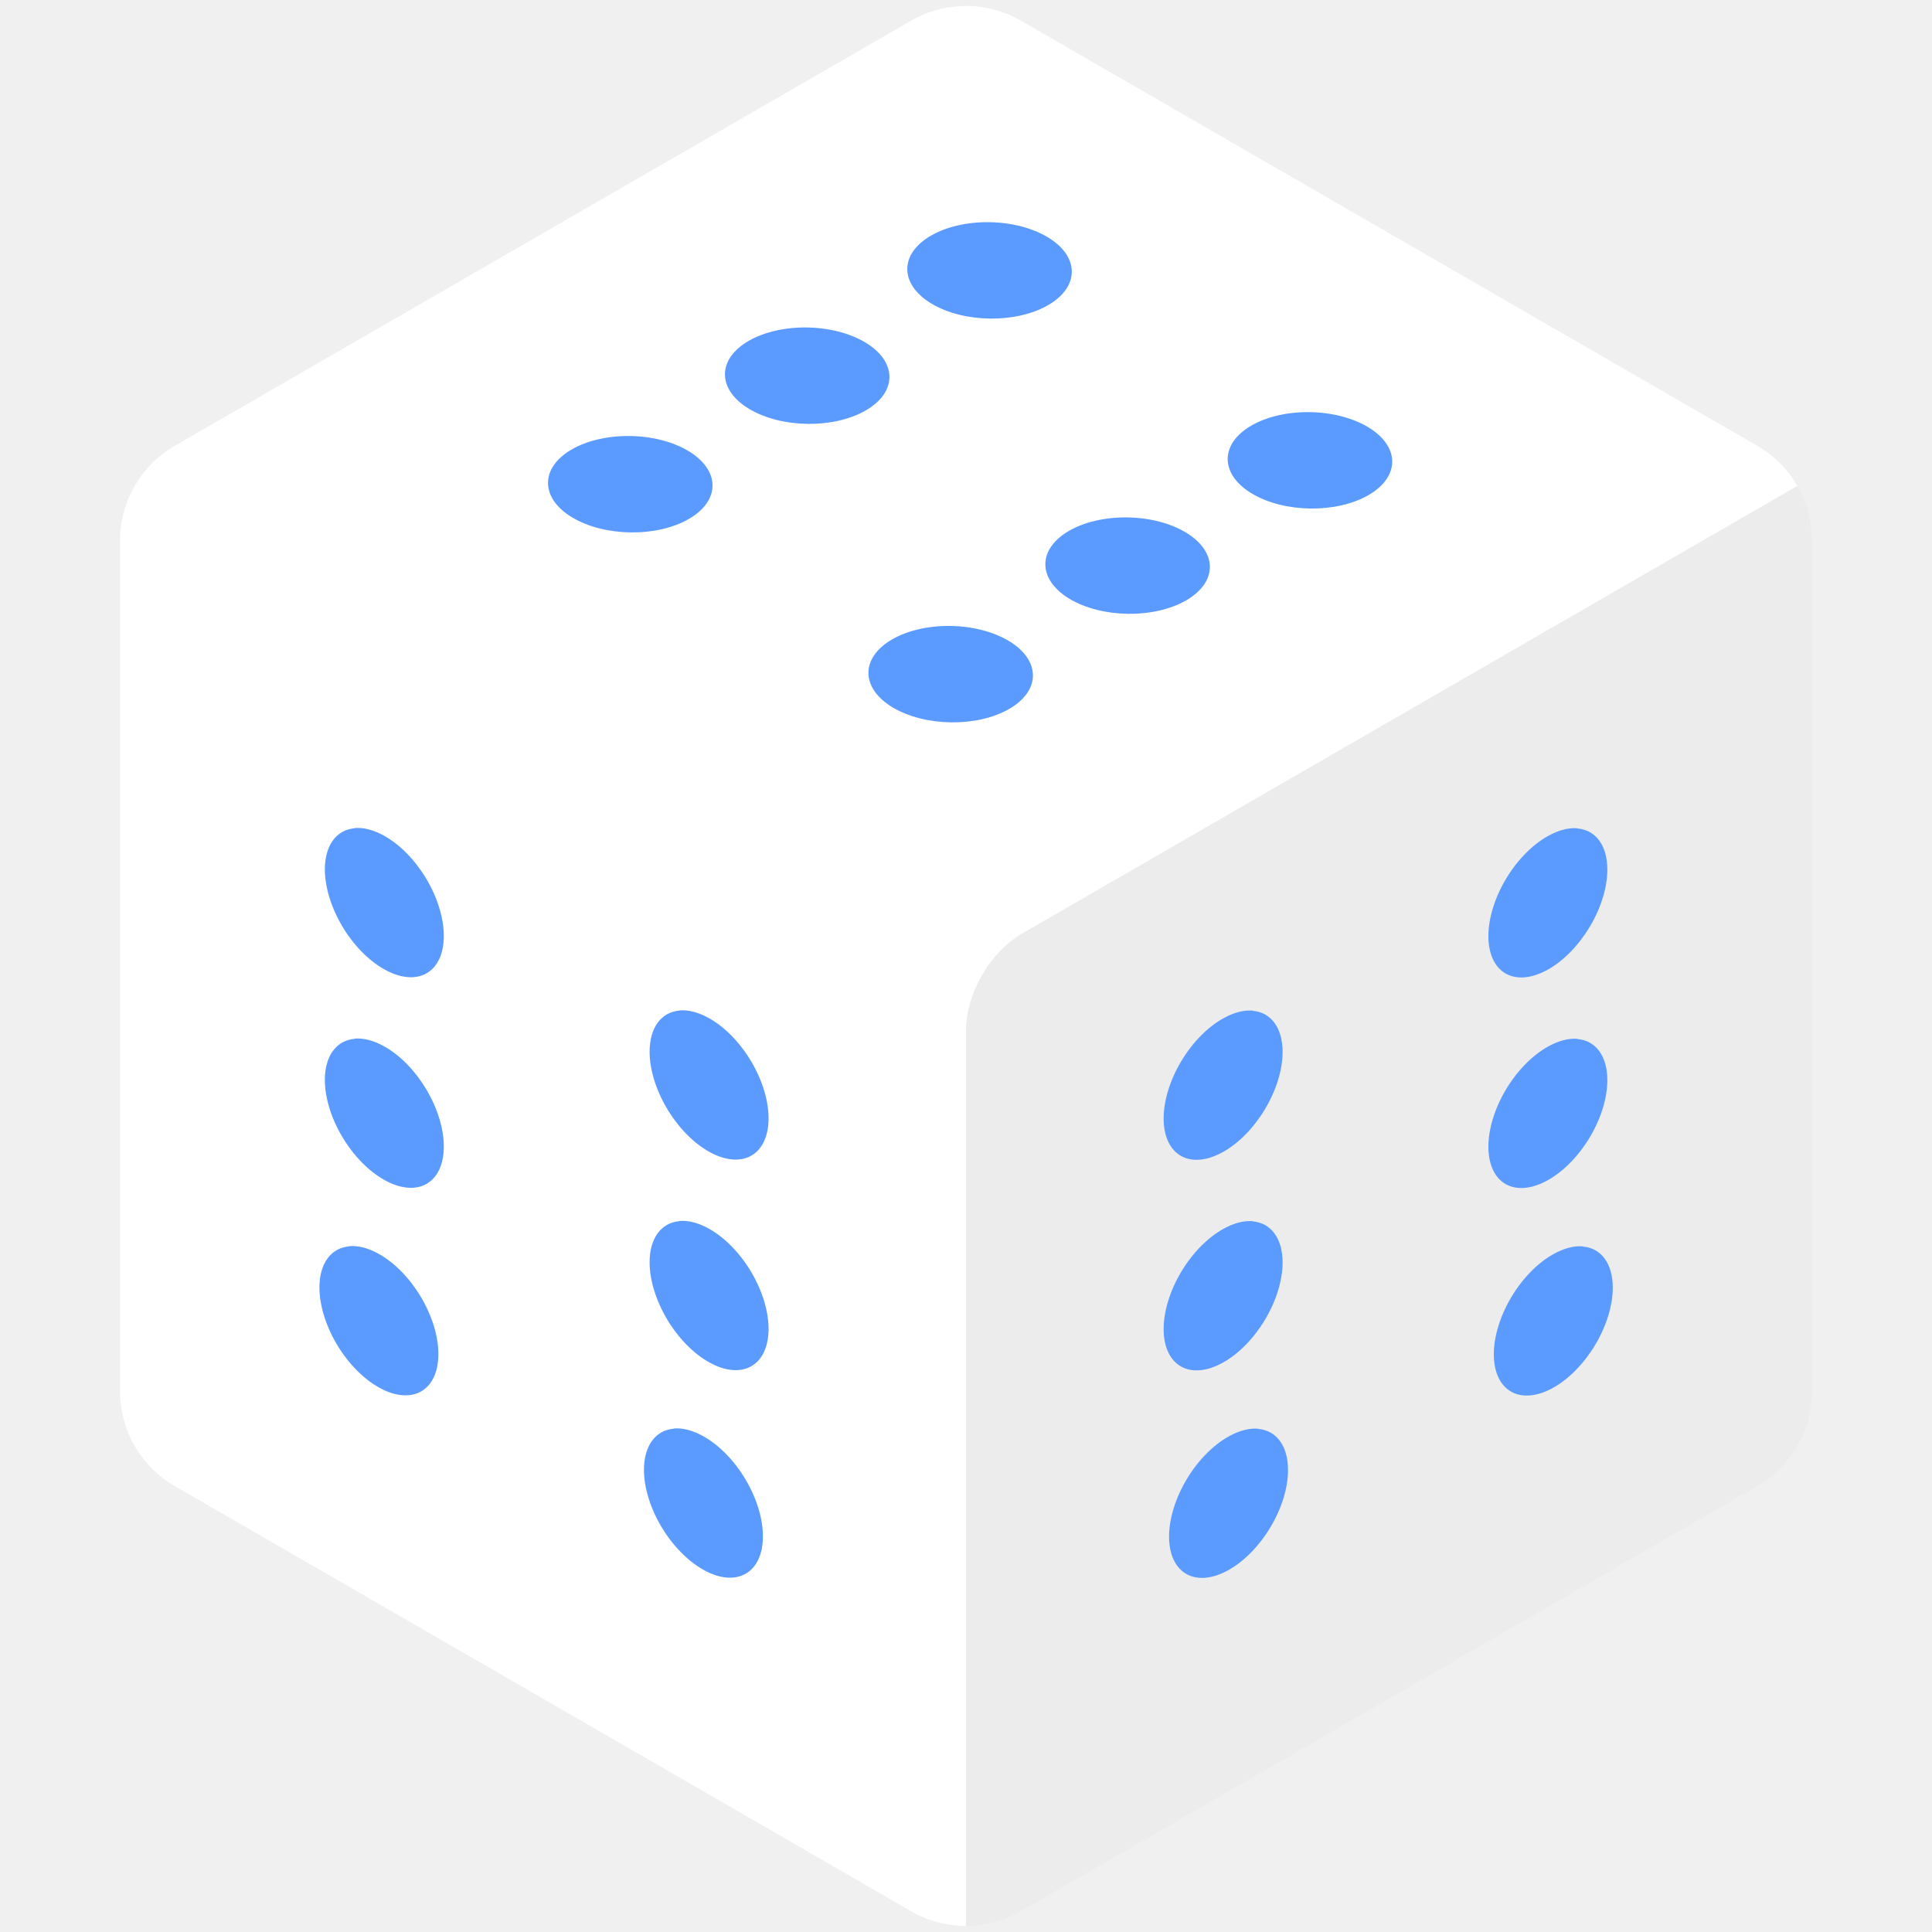
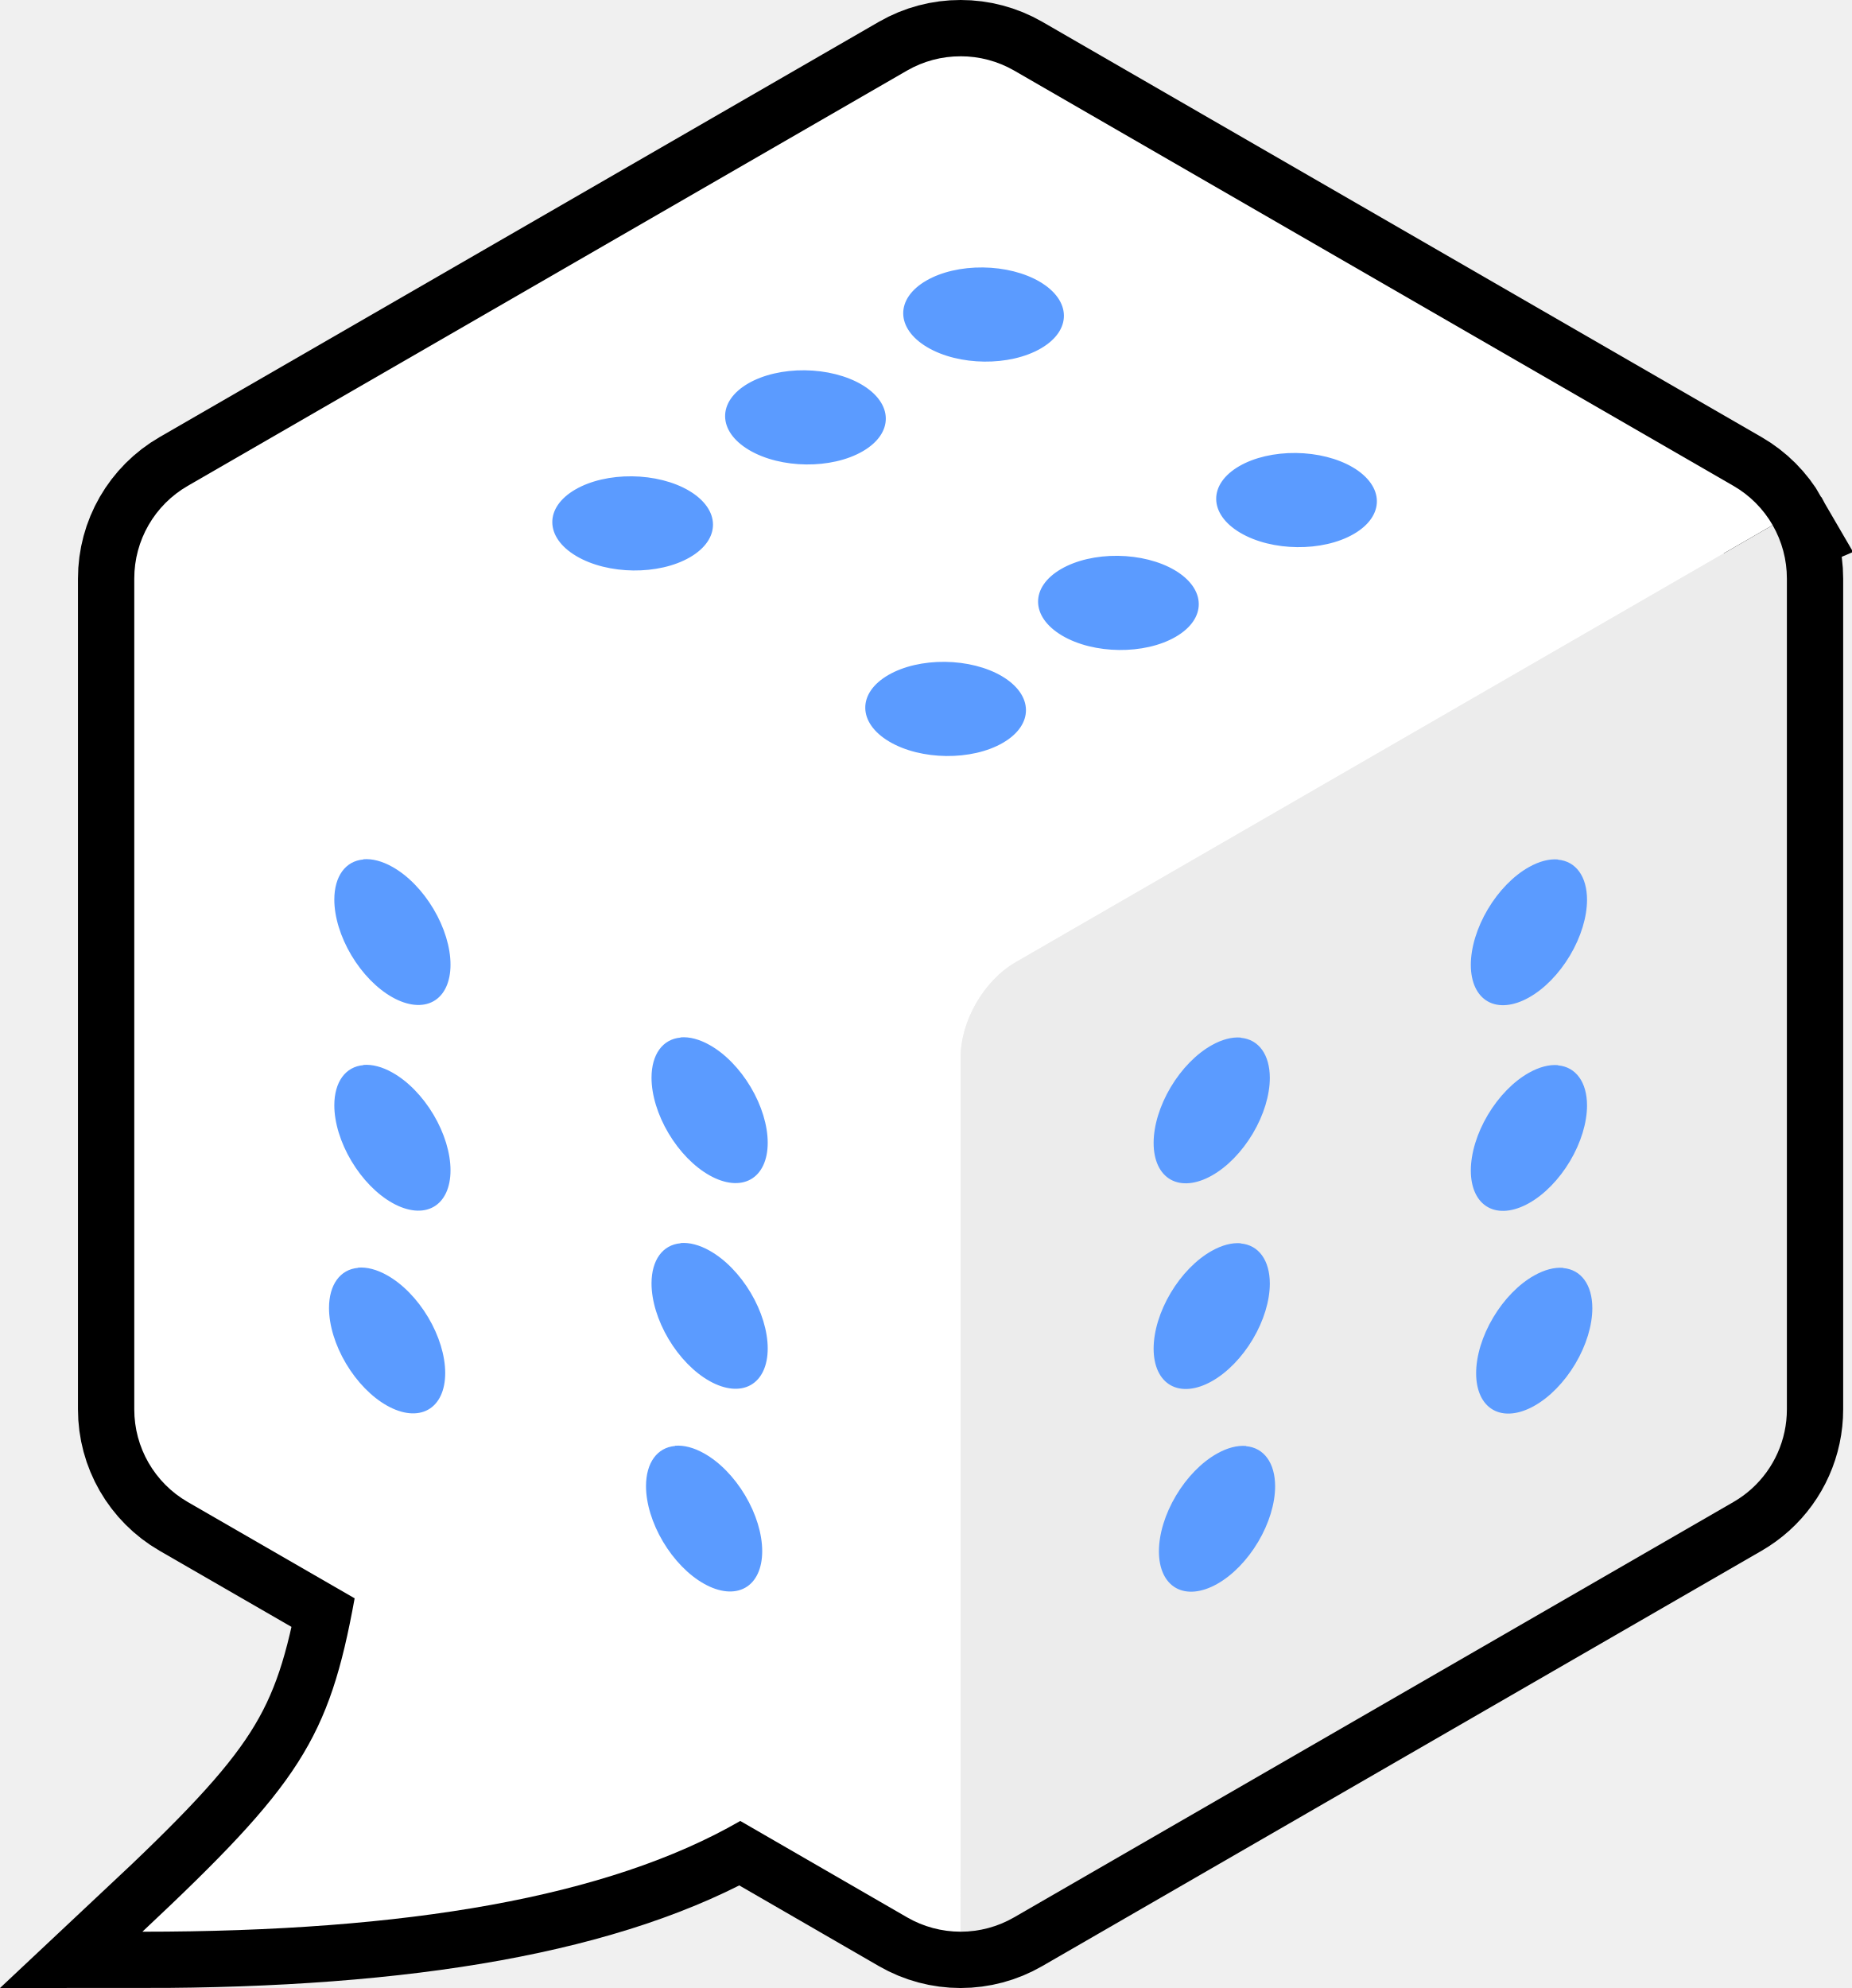
- <svg xmlns="http://www.w3.org/2000/svg" width="89mm" height="89mm" viewBox="0 0 89 89" version="1.1" id="svg1" xml:space="preserve">
+ <svg xmlns="http://www.w3.org/2000/svg" width="87.313mm" height="93.756mm" viewBox="0 0 87.313 93.756" version="1.1" id="svg1" xml:space="preserve">
  <defs id="defs1" />
-   <g id="layer2" transform="translate(-330.1954,-135.8248)">
-     <path d="m 374.696,136.102 c -0.884,-0.002 -1.753,0.229 -2.52,0.67 L 338.246,156.362 c -1.561,0.901 -2.522,2.568 -2.52,4.37 v 39.18 c -0.002,1.802 0.959,3.469 2.52,4.37 l 33.93,19.59 c 0.766,0.442 1.635,0.675 2.52,0.675 0,0 6e-5,-28.438 0.002,-41.223 2.8e-4,-1.732 1.098,-3.634 2.598,-4.5 7.788,-4.496 35.651,-20.583 35.698,-20.611 0,0 0,5.2e-4 0,5.2e-4 l 0.001,-5.2e-4 c -0.443,-0.769 -1.08,-1.408 -1.849,-1.852 l -33.93,-19.59 c -0.767,-0.44 -1.636,-0.671 -2.52,-0.67 z" style="display:inline;fill:#ffffff;stroke-width:4.611" id="light-part" class="light-part" />
-     <path id="dark-part" style="display:inline;fill:#ececec;stroke-width:4.611" d="M 412.994 158.214 C 412.947 158.241 385.084 174.329 377.296 178.825 C 375.796 179.691 374.698 181.593 374.698 183.325 C 374.696 196.11 374.696 224.548 374.696 224.548 L 374.696 224.548 C 375.581 224.547 376.449 224.314 377.215 223.872 L 411.146 204.282 C 411.45 204.106 411.735 203.899 411.996 203.664 C 413.06 202.707 413.666 201.343 413.665 199.912 L 413.665 160.732 C 413.666 159.849 413.434 158.981 412.994 158.215 L 412.994 158.214 z " class="dark-part" />
-     <path id="die-pips" style="fill:#5b9bff;fill-opacity:1;stroke:none;stroke-width:4.611;stroke-linecap:butt;stroke-linejoin:miter;stroke-dasharray:none;stroke-opacity:1" d="m 375.75,146.06 a 3.79,2.22 1.4 0 0 -2.67,0.62 3.79,2.22 1.4 0 0 0.04,3.14 3.79,2.22 1.4 0 0 5.36,0.06 3.79,2.22 1.4 0 0 -0.04,-3.14 3.79,2.22 1.4 0 0 -2.69,-0.68 z m -8.4,4.85 a 3.79,2.22 1.4 0 0 -2.67,0.62 3.79,2.22 1.4 0 0 0.04,3.14 3.79,2.22 1.4 0 0 5.36,0.06 3.79,2.22 1.4 0 0 -0.04,-3.14 3.79,2.22 1.4 0 0 -2.69,-0.68 z m 23.16,3.9 a 3.79,2.22 1.4 0 0 -2.67,0.62 3.79,2.22 1.4 0 0 0.04,3.14 3.79,2.22 1.4 0 0 5.36,0.06 3.79,2.22 1.4 0 0 -0.04,-3.14 3.79,2.22 1.4 0 0 -2.69,-0.68 z M 359.2,155.91 a 3.79,2.22 1.4 0 0 -2.67,0.62 3.79,2.22 1.4 0 0 0.04,3.14 3.79,2.22 1.4 0 0 5.36,0.06 3.79,2.22 1.4 0 0 -0.04,-3.14 3.79,2.22 1.4 0 0 -2.69,-0.68 z m 22.91,3.75 a 3.79,2.22 1.4 0 0 -2.67,0.62 3.79,2.22 1.4 0 0 0.04,3.14 3.79,2.22 1.4 0 0 5.36,0.06 3.79,2.22 1.4 0 0 -0.04,-3.14 3.79,2.22 1.4 0 0 -2.69,-0.68 z m -8.15,5 a 3.79,2.22 1.4 0 0 -2.67,0.62 3.79,2.22 1.4 0 0 0.04,3.14 3.79,2.22 1.4 0 0 5.36,0.06 3.79,2.22 1.4 0 0 -0.04,-3.14 3.79,2.22 1.4 0 0 -2.69,-0.68 z m -27.43,9.32 a 3.79,2.22 58.6 0 0 -1.37,1.89 3.79,2.22 58.6 0 0 2.74,4.61 3.79,2.22 58.6 0 0 2.74,-1.54 3.79,2.22 58.6 0 0 -2.74,-4.61 3.79,2.22 58.6 0 0 -1.37,-0.36 z m 56.34,0 a 2.22,3.79 31.4 0 0 -1.37,0.36 2.22,3.79 31.4 0 0 -2.74,4.61 2.22,3.79 31.4 0 0 2.74,1.54 2.22,3.79 31.4 0 0 2.74,-4.61 2.22,3.79 31.4 0 0 -1.37,-1.89 z m -41.38,8.4 a 3.79,2.22 58.6 0 0 -1.37,1.89 3.79,2.22 58.6 0 0 2.74,4.61 3.79,2.22 58.6 0 0 2.74,-1.54 3.79,2.22 58.6 0 0 -2.74,-4.61 3.79,2.22 58.6 0 0 -1.37,-0.36 z m 26.42,0 a 2.22,3.79 31.4 0 0 -1.37,0.36 2.22,3.79 31.4 0 0 -2.74,4.61 2.22,3.79 31.4 0 0 2.74,1.54 2.22,3.79 31.4 0 0 2.74,-4.61 2.22,3.79 31.4 0 0 -1.37,-1.89 z m -41.38,1.3 a 3.79,2.22 58.6 0 0 -1.37,1.89 3.79,2.22 58.6 0 0 2.74,4.61 3.79,2.22 58.6 0 0 2.74,-1.54 3.79,2.22 58.6 0 0 -2.74,-4.61 3.79,2.22 58.6 0 0 -1.37,-0.36 z m 56.34,0 a 2.22,3.79 31.4 0 0 -1.37,0.36 2.22,3.79 31.4 0 0 -2.74,4.61 2.22,3.79 31.4 0 0 2.74,1.54 2.22,3.79 31.4 0 0 2.74,-4.61 2.22,3.79 31.4 0 0 -1.37,-1.89 z m -41.38,8.4 a 3.79,2.22 58.6 0 0 -1.37,1.89 3.79,2.22 58.6 0 0 2.74,4.61 3.79,2.22 58.6 0 0 2.74,-1.54 3.79,2.22 58.6 0 0 -2.74,-4.61 3.79,2.22 58.6 0 0 -1.37,-0.36 z m 26.42,0 a 2.22,3.79 31.4 0 0 -1.37,0.36 2.22,3.79 31.4 0 0 -2.74,4.61 2.22,3.79 31.4 0 0 2.74,1.54 2.22,3.79 31.4 0 0 2.74,-4.61 2.22,3.79 31.4 0 0 -1.37,-1.89 z m -41.63,1.16 a 3.79,2.22 58.6 0 0 -1.37,1.89 3.79,2.22 58.6 0 0 2.74,4.61 3.79,2.22 58.6 0 0 2.74,-1.54 3.79,2.22 58.6 0 0 -2.74,-4.61 3.79,2.22 58.6 0 0 -1.37,-0.36 z m 56.84,0 a 2.22,3.79 31.4 0 0 -1.37,0.36 2.22,3.79 31.4 0 0 -2.74,4.61 2.22,3.79 31.4 0 0 2.74,1.54 2.22,3.79 31.4 0 0 2.74,-4.61 2.22,3.79 31.4 0 0 -1.37,-1.89 z m -41.89,8.4 a 3.79,2.22 58.6 0 0 -1.37,1.89 3.79,2.22 58.6 0 0 2.74,4.61 3.79,2.22 58.6 0 0 2.74,-1.54 3.79,2.22 58.6 0 0 -2.74,-4.61 3.79,2.22 58.6 0 0 -1.37,-0.36 z m 26.93,0 a 2.22,3.79 31.4 0 0 -1.37,0.36 2.22,3.79 31.4 0 0 -2.74,4.61 2.22,3.79 31.4 0 0 2.74,1.54 2.22,3.79 31.4 0 0 2.74,-4.61 2.22,3.79 31.4 0 0 -1.37,-1.89 z" class="die-pips" />
+   <g id="layer2" transform="translate(-329.3933,-133.4468)">
+     <path id="stroke" style="display:inline;fill:none;stroke:#000000;stroke-width:5.311;stroke-dasharray:none;stroke-opacity:1" class="stroke" d="m 374.696,136.102 c -0.884,-0.002 -1.753,0.229 -2.52,0.67 l -33.93,19.59 c -1.561,0.901 -2.522,2.568 -2.52,4.37 v 39.18 c -0.002,1.802 0.959,3.469 2.52,4.37 l 7.873,4.543 c -1.209,6.641 -2.598,8.773 -10.011,15.723 12.445,0 21.962,-1.623 28.197,-5.223 l 7.87,4.548 c 0.766,0.442 1.635,0.675 2.52,0.675 h 5.2e-4 c 0.884,-2.1e-4 1.753,-0.233 2.519,-0.675 l 33.93,-19.59 c 0.304,-0.176 0.589,-0.383 0.851,-0.618 1.063,-0.957 1.67,-2.321 1.669,-3.752 v -39.18 c 0.001,-0.883 -0.23,-1.752 -0.671,-2.518 l 10e-4,-5.1e-4 c -0.443,-0.769 -1.08,-1.408 -1.849,-1.852 L 377.216,136.772 c -0.767,-0.44 -1.636,-0.671 -2.52,-0.67 z" transform="translate(4.1666668e-6)" />
+     <path id="light-part" style="display:inline;fill:#ffffff;stroke-width:4.611" class="light-part" d="m 374.696,136.102 c -0.884,-0.002 -1.753,0.229 -2.52,0.67 L 338.246,156.362 c -1.561,0.901 -2.522,2.568 -2.52,4.37 v 39.18 c -0.002,1.802 0.959,3.469 2.52,4.37 l 7.873,4.543 c -1.209,6.641 -2.598,8.773 -10.01,15.723 12.445,0 21.962,-1.623 28.197,-5.223 l 7.87,4.547 c 0.766,0.442 1.635,0.675 2.52,0.675 0,0 1.2e-4,-28.438 0.002,-41.223 2.8e-4,-1.732 1.098,-3.634 2.598,-4.5 7.788,-4.496 35.651,-20.583 35.698,-20.611 v 5.2e-4 l 0.001,-5.2e-4 c -0.443,-0.769 -1.08,-1.408 -1.849,-1.852 l -33.93,-19.59 c -0.767,-0.44 -1.636,-0.671 -2.52,-0.67 z" />
+     <path id="dark-part" style="display:inline;fill:#ececec;stroke-width:4.611" d="m 412.994,158.214 c -0.047,0.027 -27.91,16.114 -35.698,20.611 -1.5,0.866 -2.598,2.768 -2.598,4.5 -0.002,12.785 -0.002,41.223 -0.002,41.223 h 5.1e-4 c 0.884,-2.1e-4 1.753,-0.233 2.519,-0.675 l 33.93,-19.59 c 0.304,-0.176 0.589,-0.383 0.851,-0.618 1.063,-0.957 1.67,-2.321 1.669,-3.752 v -39.18 c 0.001,-0.883 -0.23,-1.752 -0.671,-2.518 z" class="dark-part" />
+     <path id="die-pips" style="fill:#5b9bff;fill-opacity:1;stroke:none;stroke-width:4.611;stroke-linecap:butt;stroke-linejoin:miter;stroke-dasharray:none;stroke-opacity:1" d="m 375.75,146.06 a 3.79,2.22 1.4 0 0 -2.67,0.62 3.79,2.22 1.4 0 0 0.04,3.14 3.79,2.22 1.4 0 0 5.36,0.06 3.79,2.22 1.4 0 0 -0.04,-3.14 3.79,2.22 1.4 0 0 -2.69,-0.68 z m -8.4,4.85 a 3.79,2.22 1.4 0 0 -2.67,0.62 3.79,2.22 1.4 0 0 0.04,3.14 3.79,2.22 1.4 0 0 5.36,0.06 3.79,2.22 1.4 0 0 -0.04,-3.14 3.79,2.22 1.4 0 0 -2.69,-0.68 z m 23.16,3.9 a 3.79,2.22 1.4 0 0 -2.67,0.62 3.79,2.22 1.4 0 0 0.04,3.14 3.79,2.22 1.4 0 0 5.36,0.06 3.79,2.22 1.4 0 0 -0.04,-3.14 3.79,2.22 1.4 0 0 -2.69,-0.68 z m -31.31,1.1 a 3.79,2.22 1.4 0 0 -2.67,0.62 3.79,2.22 1.4 0 0 0.04,3.14 3.79,2.22 1.4 0 0 5.36,0.06 3.79,2.22 1.4 0 0 -0.04,-3.14 3.79,2.22 1.4 0 0 -2.69,-0.68 z m 22.91,3.75 a 3.79,2.22 1.4 0 0 -2.67,0.62 3.79,2.22 1.4 0 0 0.04,3.14 3.79,2.22 1.4 0 0 5.36,0.06 3.79,2.22 1.4 0 0 -0.04,-3.14 3.79,2.22 1.4 0 0 -2.69,-0.68 z m -8.15,5 a 3.79,2.22 1.4 0 0 -2.67,0.62 3.79,2.22 1.4 0 0 0.04,3.14 3.79,2.22 1.4 0 0 5.36,0.06 3.79,2.22 1.4 0 0 -0.04,-3.14 3.79,2.22 1.4 0 0 -2.69,-0.68 z m -27.43,9.32 a 3.79,2.22 58.6 0 0 -1.37,1.89 3.79,2.22 58.6 0 0 2.74,4.61 3.79,2.22 58.6 0 0 2.74,-1.54 3.79,2.22 58.6 0 0 -2.74,-4.61 3.79,2.22 58.6 0 0 -1.37,-0.36 z m 56.34,0 a 2.22,3.79 31.4 0 0 -1.37,0.36 2.22,3.79 31.4 0 0 -2.74,4.61 2.22,3.79 31.4 0 0 2.74,1.54 2.22,3.79 31.4 0 0 2.74,-4.61 2.22,3.79 31.4 0 0 -1.37,-1.89 z m -41.38,8.4 a 3.79,2.22 58.6 0 0 -1.37,1.89 3.79,2.22 58.6 0 0 2.74,4.61 3.79,2.22 58.6 0 0 2.74,-1.54 3.79,2.22 58.6 0 0 -2.74,-4.61 3.79,2.22 58.6 0 0 -1.37,-0.36 z m 26.42,0 a 2.22,3.79 31.4 0 0 -1.37,0.36 2.22,3.79 31.4 0 0 -2.74,4.61 2.22,3.79 31.4 0 0 2.74,1.54 2.22,3.79 31.4 0 0 2.74,-4.61 2.22,3.79 31.4 0 0 -1.37,-1.89 z m -41.38,1.3 a 3.79,2.22 58.6 0 0 -1.37,1.89 3.79,2.22 58.6 0 0 2.74,4.61 3.79,2.22 58.6 0 0 2.74,-1.54 3.79,2.22 58.6 0 0 -2.74,-4.61 3.79,2.22 58.6 0 0 -1.37,-0.36 z m 56.34,0 a 2.22,3.79 31.4 0 0 -1.37,0.36 2.22,3.79 31.4 0 0 -2.74,4.61 2.22,3.79 31.4 0 0 2.74,1.54 2.22,3.79 31.4 0 0 2.74,-4.61 2.22,3.79 31.4 0 0 -1.37,-1.89 z m -41.38,8.4 a 3.79,2.22 58.6 0 0 -1.37,1.89 3.79,2.22 58.6 0 0 2.74,4.61 3.79,2.22 58.6 0 0 2.74,-1.54 3.79,2.22 58.6 0 0 -2.74,-4.61 3.79,2.22 58.6 0 0 -1.37,-0.36 z m 26.42,0 a 2.22,3.79 31.4 0 0 -1.37,0.36 2.22,3.79 31.4 0 0 -2.74,4.61 2.22,3.79 31.4 0 0 2.74,1.54 2.22,3.79 31.4 0 0 2.74,-4.61 2.22,3.79 31.4 0 0 -1.37,-1.89 z m -41.63,1.16 a 3.79,2.22 58.6 0 0 -1.37,1.89 3.79,2.22 58.6 0 0 2.74,4.61 3.79,2.22 58.6 0 0 2.74,-1.54 3.79,2.22 58.6 0 0 -2.74,-4.61 3.79,2.22 58.6 0 0 -1.37,-0.36 z m 56.84,0 a 2.22,3.79 31.4 0 0 -1.37,0.36 2.22,3.79 31.4 0 0 -2.74,4.61 2.22,3.79 31.4 0 0 2.74,1.54 2.22,3.79 31.4 0 0 2.74,-4.61 2.22,3.79 31.4 0 0 -1.37,-1.89 z m -41.89,8.4 a 3.79,2.22 58.6 0 0 -1.37,1.89 3.79,2.22 58.6 0 0 2.74,4.61 3.79,2.22 58.6 0 0 2.74,-1.54 3.79,2.22 58.6 0 0 -2.74,-4.61 3.79,2.22 58.6 0 0 -1.37,-0.36 z m 26.93,0 a 2.22,3.79 31.4 0 0 -1.37,0.36 2.22,3.79 31.4 0 0 -2.74,4.61 2.22,3.79 31.4 0 0 2.74,1.54 2.22,3.79 31.4 0 0 2.74,-4.61 2.22,3.79 31.4 0 0 -1.37,-1.89 z" class="die-pips" />
  </g>
</svg>
